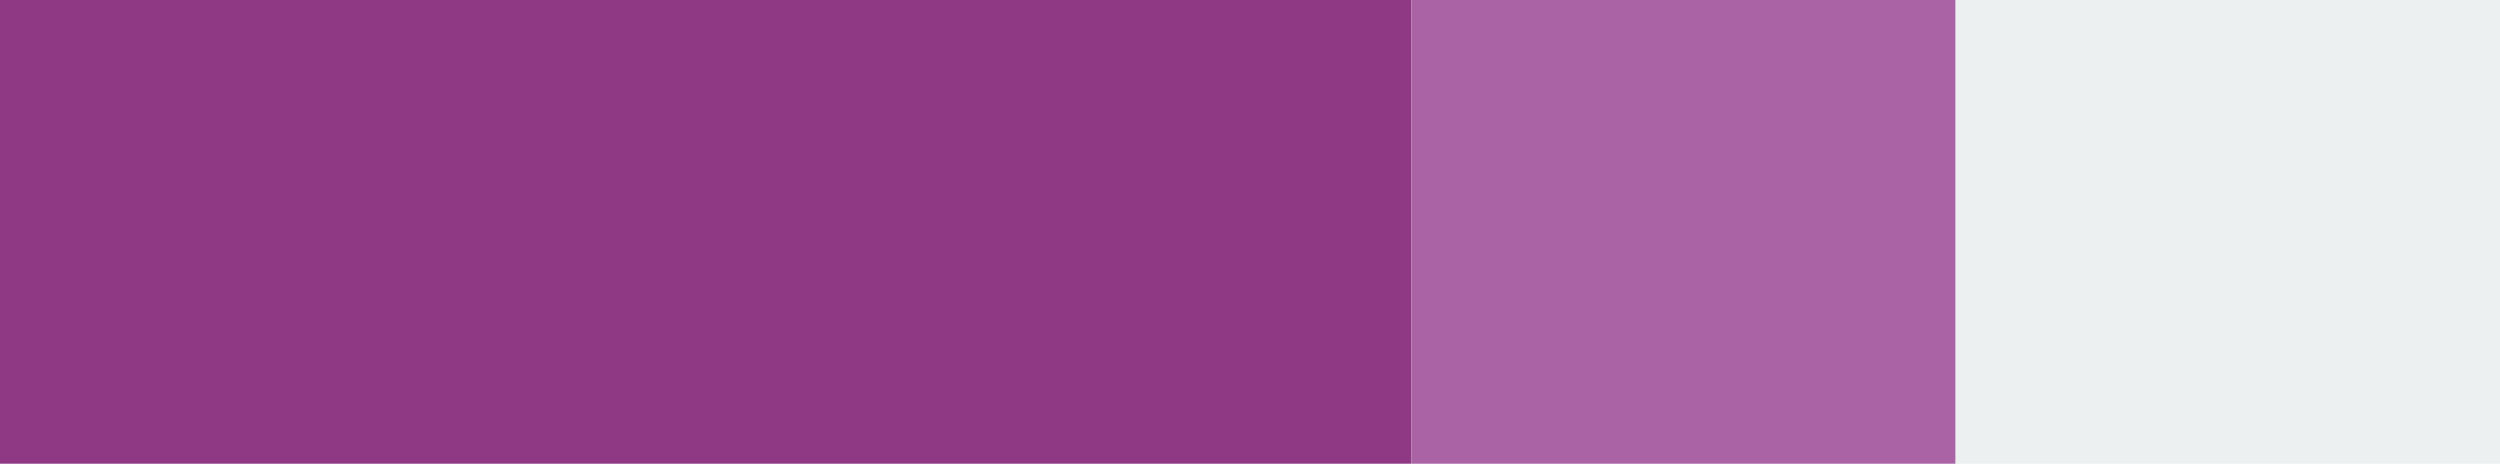
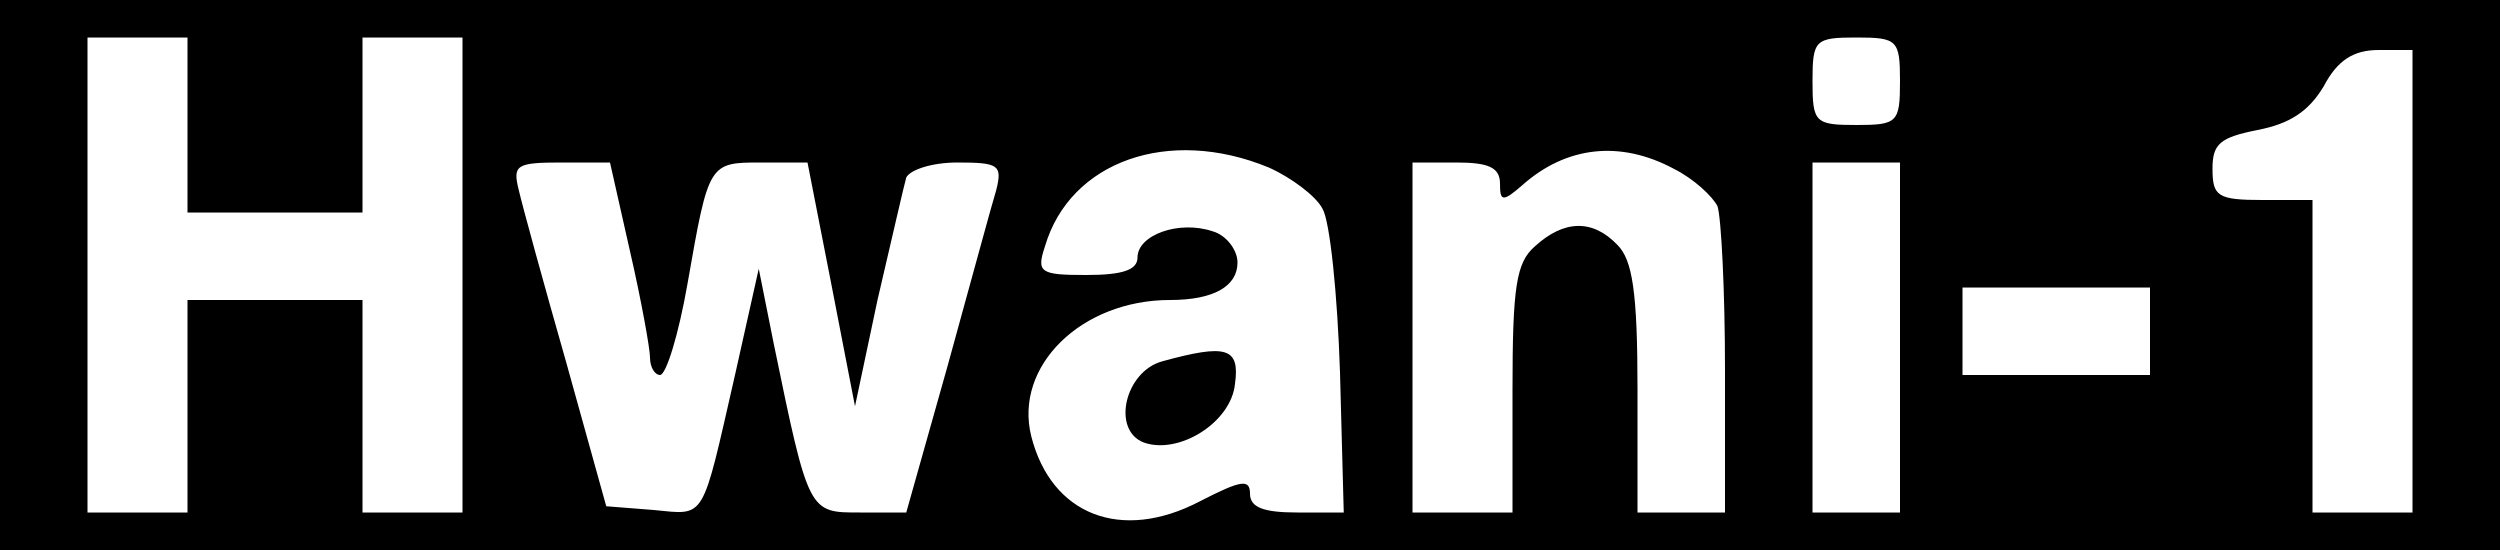
- <svg xmlns="http://www.w3.org/2000/svg" version="1.1" id="Layer_1" x="0px" y="0px" width="124px" height="23px" viewBox="0 0 124 23" enable-background="new 0 0 124 23" xml:space="preserve">
-   <rect fill="#8F3985" width="70" height="23" />
-   <rect x="70" fill="#AA63A5" width="27" height="23" />
-   <rect x="97" fill="#ECF0F1" width="27" height="23" />
+ <svg xmlns="http://www.w3.org/2000/svg" version="1.0" width="200pt" height="44pt" viewBox="0 0 200 44" preserveAspectRatio="xMidYMid meet">
+   <g transform="translate(0,44) scale(0.1,-0.1)" fill="#000000" stroke="none">
+     <path d="M0 220 l0 -220 1000 0 1000 0 0 220 0 220 -1000 0 -1000 0 0 -220z m150 120 l0 -70 70 0 70 0 0 70 0 70 40 0 40 0 0 -190 0 -190 -40 0 -40 0 0 85 0 85 -70 0 -70 0 0 -85 0 -85 -40 0 -40 0 0 190 0 190 40 0 40 0 0 -70z m1370 35 c0 -33 -2 -35 -35 -35 -33 0 -35 2 -35 35 0 33 2 35 35 35 33 0 35 -2 35 -35z m410 -160 l0 -185 -40 0 -40 0 0 125 0 125 -40 0 c-36 0 -40 3 -40 25 0 20 6 25 36 31 26 5 41 15 53 35 11 21 24 29 44 29 l27 0 0 -185z m-915 91 c18 -8 38 -23 43 -33 6 -10 12 -69 14 -131 l3 -112 -37 0 c-27 0 -38 4 -38 15 0 12 -7 11 -40 -6 -63 -33 -119 -11 -135 52 -14 56 40 109 111 109 35 0 54 11 54 30 0 10 -9 22 -20 25 -27 9 -60 -3 -60 -21 0 -10 -12 -14 -41 -14 -37 0 -40 2 -33 23 20 68 99 96 179 63z m324 -1 c16 -8 31 -22 35 -30 3 -9 6 -68 6 -131 l0 -114 -35 0 -35 0 0 99 c0 77 -4 103 -16 115 -20 21 -43 20 -66 -1 -15 -13 -18 -32 -18 -115 l0 -98 -40 0 -40 0 0 140 0 140 35 0 c26 0 35 -4 35 -17 0 -14 2 -15 18 -1 35 31 78 36 121 13z m-835 -66 c9 -39 16 -78 16 -85 0 -8 4 -14 8 -14 5 0 15 33 22 73 17 97 17 97 59 97 l37 0 19 -97 19 -98 18 85 c11 47 21 91 23 98 3 6 20 12 41 12 33 0 36 -2 31 -22 -4 -13 -21 -76 -39 -141 l-33 -117 -37 0 c-41 0 -41 -1 -69 135 l-12 60 -19 -85 c-27 -118 -23 -112 -65 -108 l-38 3 -32 115 c-18 63 -35 125 -38 138 -5 20 -2 22 34 22 l39 0 16 -71z m1016 -69 l0 -140 -35 0 -35 0 0 140 0 140 35 0 35 0 0 -140z m200 5 l0 -35 -75 0 -75 0 0 35 0 35 75 0 75 0 0 -35z" />
+     <path d="M930 151 c-30 -8 -41 -55 -15 -65 28 -10 70 16 73 47 4 29 -7 32 -58 18z" />
+   </g>
</svg>
